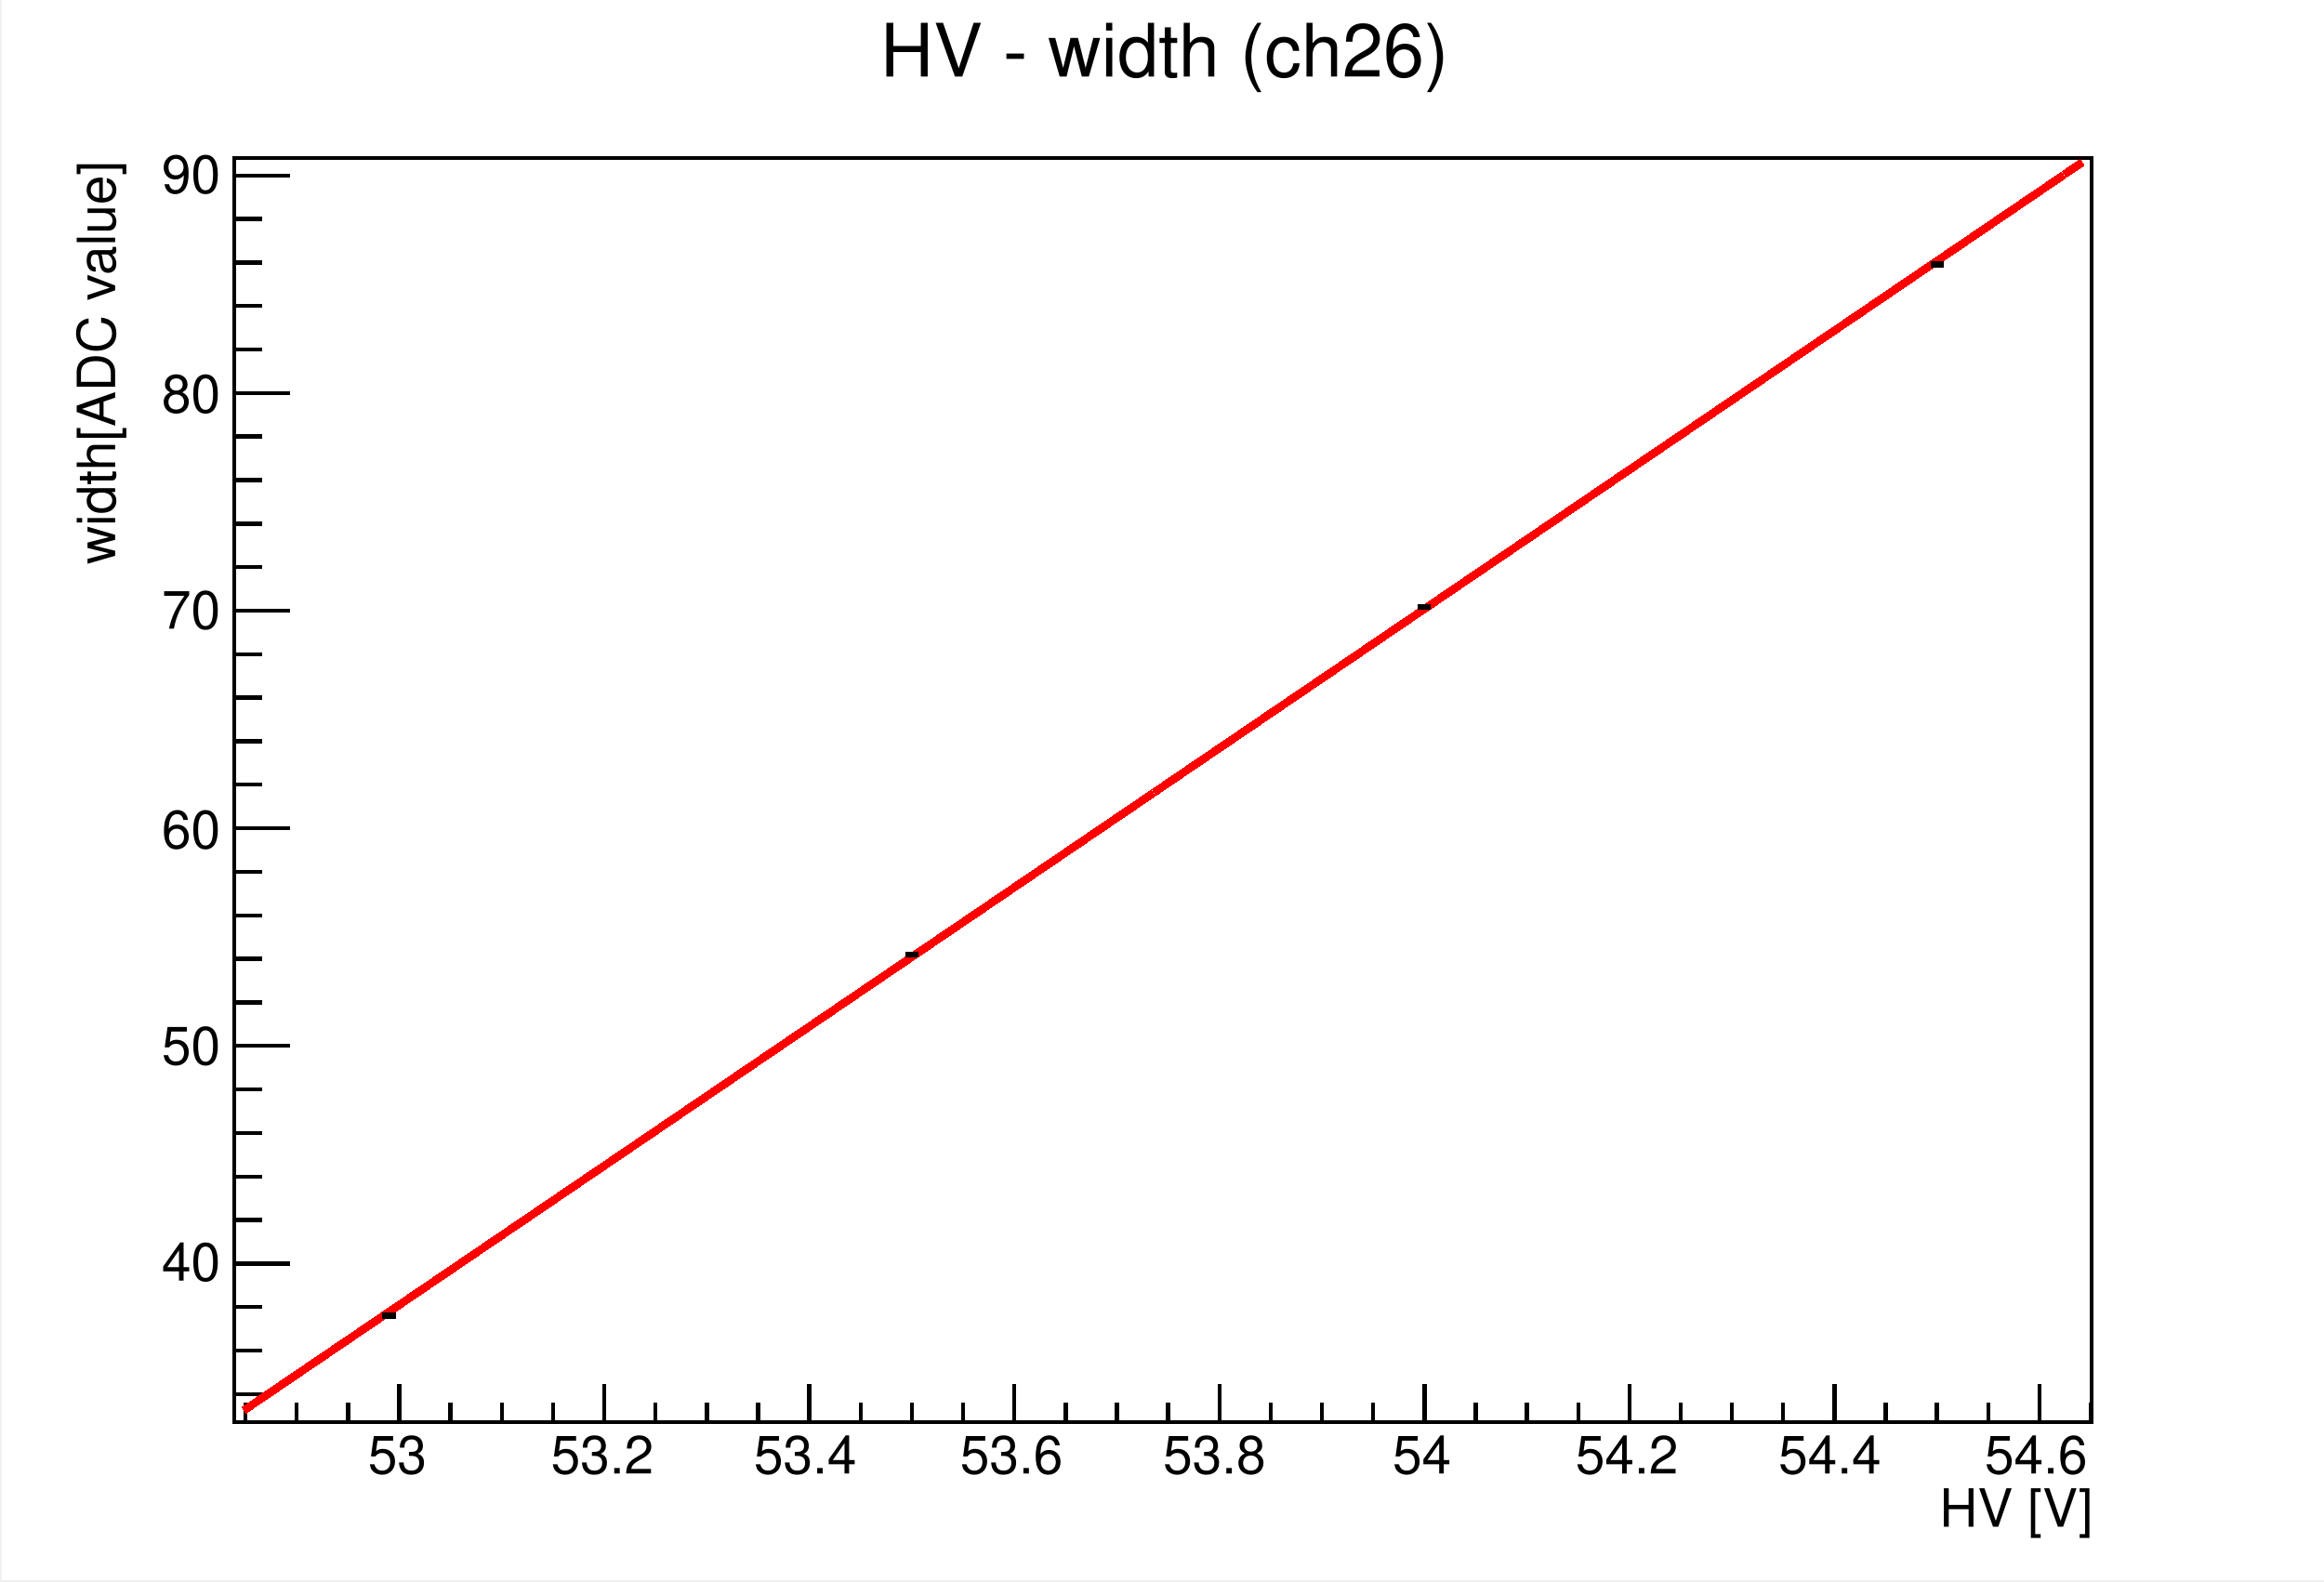
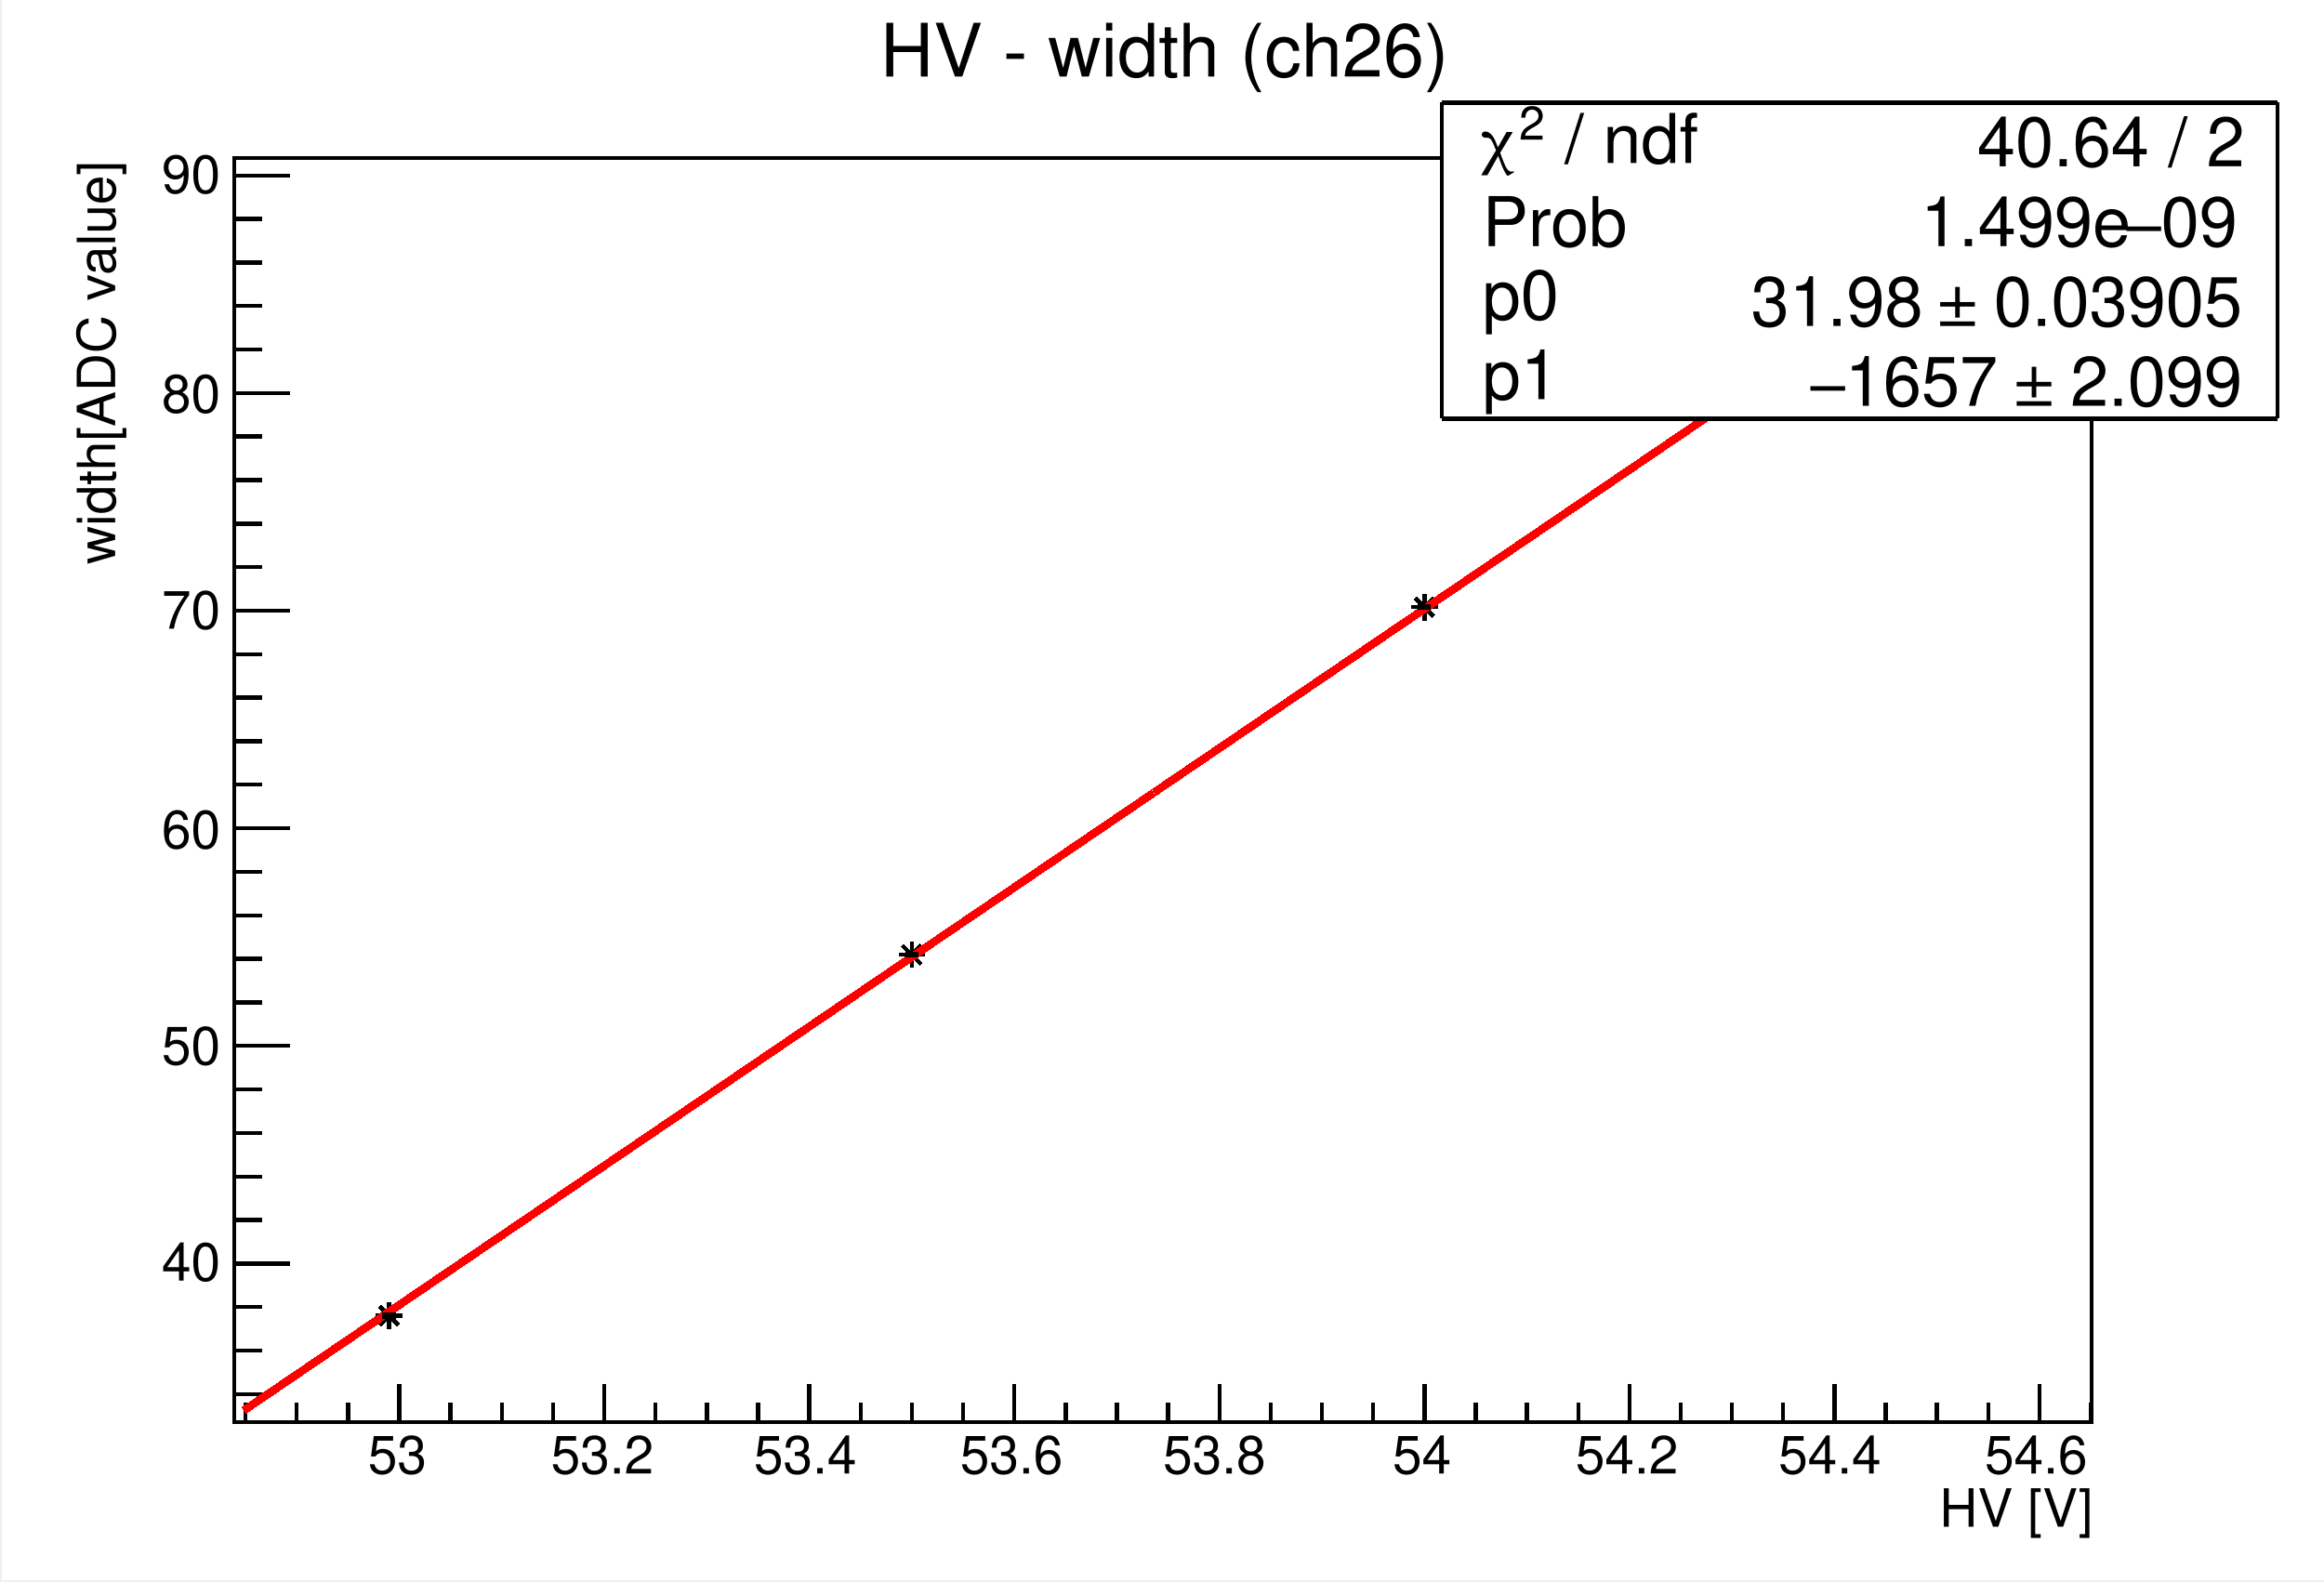
<svg xmlns="http://www.w3.org/2000/svg" width="567.429" height="386.304" viewBox="0 0 567.429 386.304" shape-rendering="crispEdges">
  <defs>
</defs>
  <rect x="0.5" y="0" width="566.929" height="385.804" fill="white" />
  <rect x="57.193" y="38.58" width="453.543" height="308.643" fill="white" />
  <rect x="57.193" y="38.58" width="453.543" height="308.643" fill="none" stroke="black" />
  <rect x="57.193" y="38.58" width="453.543" height="308.643" fill="white" />
  <rect x="57.193" y="38.58" width="453.543" height="308.643" fill="none" stroke="black" />
  <path d="M57.193,347.224h 453.543" fill="none" stroke="black" />
  <path d="M97.491,337.964v 9.259" fill="none" stroke="black" />
  <path d="M110.006,342.594v 4.63" fill="none" stroke="black" />
  <path d="M122.521,342.594v 4.63" fill="none" stroke="black" />
  <path d="M135.036,342.594v 4.63" fill="none" stroke="black" />
  <path d="M147.551,337.964v 9.259" fill="none" stroke="black" />
  <path d="M160.066,342.594v 4.63" fill="none" stroke="black" />
  <path d="M172.581,342.594v 4.63" fill="none" stroke="black" />
  <path d="M185.096,342.594v 4.63" fill="none" stroke="black" />
  <path d="M197.611,337.964v 9.259" fill="none" stroke="black" />
  <path d="M210.126,342.594v 4.63" fill="none" stroke="black" />
  <path d="M222.641,342.594v 4.63" fill="none" stroke="black" />
  <path d="M235.156,342.594v 4.63" fill="none" stroke="black" />
  <path d="M247.671,337.964v 9.259" fill="none" stroke="black" />
  <path d="M260.186,342.594v 4.63" fill="none" stroke="black" />
  <path d="M272.701,342.594v 4.63" fill="none" stroke="black" />
  <path d="M285.216,342.594v 4.63" fill="none" stroke="black" />
  <path d="M297.731,337.964v 9.259" fill="none" stroke="black" />
  <path d="M310.246,342.594v 4.63" fill="none" stroke="black" />
  <path d="M322.761,342.594v 4.63" fill="none" stroke="black" />
  <path d="M335.276,342.594v 4.63" fill="none" stroke="black" />
  <path d="M347.791,337.964v 9.259" fill="none" stroke="black" />
  <path d="M360.306,342.594v 4.63" fill="none" stroke="black" />
  <path d="M372.821,342.594v 4.63" fill="none" stroke="black" />
  <path d="M385.336,342.594v 4.63" fill="none" stroke="black" />
  <path d="M397.851,337.964v 9.259" fill="none" stroke="black" />
  <path d="M410.366,342.594v 4.63" fill="none" stroke="black" />
  <path d="M422.881,342.594v 4.63" fill="none" stroke="black" />
  <path d="M435.396,342.594v 4.63" fill="none" stroke="black" />
  <path d="M447.911,337.964v 9.259" fill="none" stroke="black" />
  <path d="M460.426,342.594v 4.63" fill="none" stroke="black" />
  <path d="M472.941,342.594v 4.63" fill="none" stroke="black" />
  <path d="M485.456,342.594v 4.63" fill="none" stroke="black" />
  <path d="M497.971,337.964v 9.259" fill="none" stroke="black" />
  <path d="M97.491,337.964v 9.259" fill="none" stroke="black" />
  <path d="M84.976,342.594v 4.63" fill="none" stroke="black" />
  <path d="M72.461,342.594v 4.63" fill="none" stroke="black" />
  <path d="M59.946,342.594v 4.63" fill="none" stroke="black" />
  <path d="M497.971,337.964v 9.259" fill="none" stroke="black" />
  <path d="M510.486,342.594v 4.63" fill="none" stroke="black" />
  <text xml:space="preserve" x="89.844" y="359.813" fill="black" font-size="12.888" font-family="Helvetica">53</text>
  <text xml:space="preserve" x="134.516" y="359.813" fill="black" font-size="12.888" font-family="Helvetica">53.2</text>
  <text xml:space="preserve" x="184.062" y="359.813" fill="black" font-size="12.888" font-family="Helvetica">53.4</text>
  <text xml:space="preserve" x="234.419" y="359.813" fill="black" font-size="12.888" font-family="Helvetica">53.6</text>
  <text xml:space="preserve" x="283.965" y="359.813" fill="black" font-size="12.888" font-family="Helvetica">53.8</text>
  <text xml:space="preserve" x="340.008" y="359.813" fill="black" font-size="12.888" font-family="Helvetica">54</text>
  <text xml:space="preserve" x="384.68" y="359.813" fill="black" font-size="12.888" font-family="Helvetica">54.2</text>
  <text xml:space="preserve" x="434.225" y="359.813" fill="black" font-size="12.888" font-family="Helvetica">54.4</text>
  <text xml:space="preserve" x="484.583" y="359.813" fill="black" font-size="12.888" font-family="Helvetica">54.6</text>
  <text xml:space="preserve" x="469.963" y="372.809" fill="black" font-size="12.888" font-family="Helvetica"> HV [V]</text>
  <path d="M57.193,347.224v -308.643" fill="none" stroke="black" />
  <path d="M70.799,308.536h -13.606" fill="none" stroke="black" />
  <path d="M63.996,297.908h -6.803" fill="none" stroke="black" />
  <path d="M63.996,287.28h -6.803" fill="none" stroke="black" />
  <path d="M63.996,276.653h -6.803" fill="none" stroke="black" />
  <path d="M63.996,266.025h -6.803" fill="none" stroke="black" />
  <path d="M70.799,255.397h -13.606" fill="none" stroke="black" />
  <path d="M63.996,244.769h -6.803" fill="none" stroke="black" />
  <path d="M63.996,234.142h -6.803" fill="none" stroke="black" />
  <path d="M63.996,223.514h -6.803" fill="none" stroke="black" />
  <path d="M63.996,212.886h -6.803" fill="none" stroke="black" />
  <path d="M70.799,202.258h -13.606" fill="none" stroke="black" />
  <path d="M63.996,191.63h -6.803" fill="none" stroke="black" />
  <path d="M63.996,181.003h -6.803" fill="none" stroke="black" />
  <path d="M63.996,170.375h -6.803" fill="none" stroke="black" />
  <path d="M63.996,159.747h -6.803" fill="none" stroke="black" />
  <path d="M70.799,149.119h -13.606" fill="none" stroke="black" />
  <path d="M63.996,138.492h -6.803" fill="none" stroke="black" />
  <path d="M63.996,127.864h -6.803" fill="none" stroke="black" />
  <path d="M63.996,117.236h -6.803" fill="none" stroke="black" />
  <path d="M63.996,106.608h -6.803" fill="none" stroke="black" />
  <path d="M70.799,95.98h -13.606" fill="none" stroke="black" />
  <path d="M63.996,85.353h -6.803" fill="none" stroke="black" />
  <path d="M63.996,74.725h -6.803" fill="none" stroke="black" />
  <path d="M63.996,64.097h -6.803" fill="none" stroke="black" />
  <path d="M63.996,53.469h -6.803" fill="none" stroke="black" />
  <path d="M70.799,42.842h -13.606" fill="none" stroke="black" />
  <path d="M70.799,308.536h -13.606" fill="none" stroke="black" />
  <path d="M63.996,319.164h -6.803" fill="none" stroke="black" />
  <path d="M63.996,329.791h -6.803" fill="none" stroke="black" />
  <path d="M63.996,340.419h -6.803" fill="none" stroke="black" />
  <path d="M70.799,42.842h -13.606" fill="none" stroke="black" />
  <text xml:space="preserve" x="39.486" y="312.704" fill="black" font-size="12.888" font-family="Helvetica">40</text>
  <text xml:space="preserve" x="39.486" y="259.91" fill="black" font-size="12.888" font-family="Helvetica">50</text>
  <text xml:space="preserve" x="39.486" y="207.116" fill="black" font-size="12.888" font-family="Helvetica">60</text>
  <text xml:space="preserve" x="39.486" y="153.509" fill="black" font-size="12.888" font-family="Helvetica">70</text>
  <text xml:space="preserve" x="39.486" y="100.715" fill="black" font-size="12.888" font-family="Helvetica">80</text>
  <text xml:space="preserve" x="39.486" y="47.109" fill="black" font-size="12.888" font-family="Helvetica">90</text>
  <g transform="rotate(-90,28.1155,141.326)">
    <text xml:space="preserve" x="28.116" y="141.326" fill="black" font-size="12.888" font-family="Helvetica"> width[ADC value]</text>
  </g>
  <g stroke="black" stroke-width="1" fill="none">
-     <line x1="93.988" y1="321.261" x2="94.988" y2="321.261" />
-     <line x1="221.641" y1="233.115" x2="222.641" y2="233.115" />
-     <line x1="346.791" y1="148.28" x2="347.791" y2="148.28" />
-     <line x1="471.941" y1="64.543" x2="472.941" y2="64.543" />
+     <line x1="91.739" y1="321.261" x2="98.237" y2="321.261" />
+     <line x1="94.988" y1="318.012" x2="94.988" y2="324.51" />
+     <line x1="92.691" y1="318.964" x2="97.285" y2="323.558" />
+     <line x1="92.691" y1="323.558" x2="97.285" y2="318.964" />
+     <line x1="219.392" y1="233.115" x2="225.89" y2="233.115" />
+     <line x1="222.641" y1="229.866" x2="222.641" y2="236.364" />
+     <line x1="220.344" y1="230.818" x2="224.938" y2="235.412" />
+     <line x1="220.344" y1="235.412" x2="224.938" y2="230.818" />
+     <line x1="344.542" y1="148.28" x2="351.04" y2="148.28" />
+     <line x1="347.791" y1="145.031" x2="347.791" y2="151.529" />
+     <line x1="345.494" y1="145.983" x2="350.088" y2="150.577" />
+     <line x1="345.494" y1="150.577" x2="350.088" y2="145.983" />
+     <line x1="469.692" y1="64.543" x2="476.19" y2="64.543" />
+     <line x1="472.941" y1="61.294" x2="472.941" y2="67.792" />
+     <line x1="470.644" y1="62.246" x2="475.238" y2="66.84" />
+     <line x1="470.644" y1="66.84" x2="475.238" y2="62.246" />
  </g>
  <path d="M59.461,344.465l 4.535, -3.079l 4.535, -3.079l 4.535, -3.079l 4.535, -3.079l 4.535, -3.079l 4.535, -3.079l 4.535, -3.079l 4.535, -3.079l 4.535, -3.079l 4.535, -3.079l 4.535, -3.079l 4.535,  -3.079l 4.535, -3.079l 4.535, -3.079l 4.535, -3.079l 4.535, -3.079l 4.535, -3.079l 4.535, -3.079l 4.535, -3.079l 4.535, -3.079l 4.535, -3.079l 4.535, -3.079l 4.535, -3.079l 4.535, -3.079l 4.535,  -3.079l 4.535, -3.079l 4.535, -3.079l 4.535, -3.079l 4.535, -3.079l 4.535, -3.079l 4.535, -3.079l 4.535, -3.079l 4.535, -3.079l 4.535, -3.079l 4.535, -3.079l 4.535, -3.079l 4.535, -3.079l 4.535,  -3.079l 4.535, -3.079l 4.535, -3.079l 4.535, -3.079l 4.535, -3.079l 4.535, -3.079l 4.535, -3.079l 4.535, -3.079l 4.535, -3.079l 4.535, -3.079l 4.535, -3.079l 4.535, -3.079" fill="none" stroke="#ff0000" stroke-width="2" />
  <path d="M281.697,193.571l 4.535, -3.079l 4.535, -3.079l 4.535, -3.079l 4.535, -3.079l 4.535, -3.079l 4.535, -3.079l 4.535, -3.079l 4.535, -3.079l 4.535, -3.079l 4.535, -3.079l 4.535, -3.079l 4.535,  -3.079l 4.535, -3.079l 4.535, -3.079l 4.535, -3.079l 4.535, -3.079l 4.535, -3.079l 4.535, -3.079l 4.535, -3.079l 4.535, -3.079l 4.535, -3.079l 4.535, -3.079l 4.535, -3.079l 4.535, -3.079l 4.535,  -3.079l 4.535, -3.079l 4.535, -3.079l 4.535, -3.079l 4.535, -3.079l 4.535, -3.079l 4.535, -3.079l 4.535, -3.079l 4.535, -3.079l 4.535, -3.079l 4.535, -3.079l 4.535, -3.079l 4.535, -3.079l 4.535,  -3.079l 4.535, -3.079l 4.535, -3.079l 4.535, -3.079l 4.535, -3.079l 4.535, -3.079l 4.535, -3.079l 4.535, -3.079l 4.535, -3.079l 4.535, -3.079l 4.535, -3.079l 4.535, -3.079" fill="none" stroke="#ff0000" stroke-width="2" />
  <path d="M503.933,42.677l 4.535, -3.079" fill="none" stroke="#ff0000" stroke-width="2" />
+   <rect x="351.996" y="25.077" width="204.094" height="77.161" fill="white" />
+   <path d="M351.996,102.238h 204.094" fill="none" stroke="black" />
+   <path d="M556.091,102.238v -77.161" fill="none" stroke="black" />
+   <path d="M556.091,25.077h -204.094" fill="none" stroke="black" />
+   <path d="M351.996,25.077v 77.161" fill="none" stroke="black" />
+   <text xml:space="preserve" x="377.37" y="39.799" fill="black" font-size="16.782" font-family="Helvetica"> / ndf </text>
+   <text xml:space="preserve" x="370.872" y="34.113" fill="black" font-size="11.354" font-family="Helvetica">2</text>
+   <text xml:space="preserve" x="361.938" y="39.799" fill="black" font-size="16.782" font-family="Times">χ</text>
+   <text xml:space="preserve" x="478.085" y="40.611" fill="black" font-size="16.782" font-family="Helvetica"> 40.64 / 2</text>
+   <text xml:space="preserve" x="361.938" y="60.104" fill="black" font-size="16.782" font-family="Helvetica">Prob  </text>
+   <text xml:space="preserve" x="527.63" y="60.104" fill="black" font-size="16.782" font-family="Helvetica">09</text>
+   <text xml:space="preserve" x="518.696" y="60.104" fill="black" font-size="16.782" font-family="Times">−</text>
+   <text xml:space="preserve" x="464.277" y="60.104" fill="black" font-size="16.782" font-family="Helvetica"> 1.499e</text>
+   <text xml:space="preserve" x="361.938" y="77.973" fill="black" font-size="16.782" font-family="Helvetica">p0       </text>
+   <text xml:space="preserve" x="482.146" y="79.597" fill="black" font-size="16.782" font-family="Helvetica"> 0.03905</text>
+   <text xml:space="preserve" x="473.212" y="79.597" fill="black" font-size="16.782" font-family="Times">±</text>
+   <text xml:space="preserve" x="422.854" y="79.597" fill="black" font-size="16.782" font-family="Helvetica"> 31.98 </text>
+   <text xml:space="preserve" x="361.938" y="97.466" fill="black" font-size="16.782" font-family="Helvetica">p1       </text>
+   <text xml:space="preserve" x="500.827" y="99.091" fill="black" font-size="16.782" font-family="Helvetica"> 2.099</text>
+   <text xml:space="preserve" x="491.893" y="99.091" fill="black" font-size="16.782" font-family="Times">±</text>
+   <text xml:space="preserve" x="450.47" y="99.091" fill="black" font-size="16.782" font-family="Helvetica">1657 </text>
+   <text xml:space="preserve" x="441.535" y="99.091" fill="black" font-size="16.782" font-family="Times">−</text>
+   <text xml:space="preserve" x="435.85" y="99.091" fill="black" font-size="16.782" font-family="Helvetica"> </text>
  <path d="M94.988,321.261v -0.242" fill="none" stroke="black" />
  <path d="M93.364,321.019h 3.249" fill="none" stroke="black" />
  <path d="M94.988,321.261v 0.242" fill="none" stroke="black" />
  <path d="M93.364,321.504h 3.249" fill="none" stroke="black" />
  <path d="M222.641,233.115v -0.178" fill="none" stroke="black" />
  <path d="M221.017,232.937h 3.249" fill="none" stroke="black" />
  <path d="M222.641,233.115v 0.178" fill="none" stroke="black" />
  <path d="M221.017,233.293h 3.249" fill="none" stroke="black" />
  <path d="M347.791,148.28v -0.185" fill="none" stroke="black" />
  <path d="M346.167,148.095h 3.249" fill="none" stroke="black" />
  <path d="M347.791,148.28v 0.185" fill="none" stroke="black" />
  <path d="M346.167,148.464h 3.249" fill="none" stroke="black" />
  <path d="M472.941,64.543v -0.242" fill="none" stroke="black" />
  <path d="M471.316,64.301h 3.249" fill="none" stroke="black" />
  <path d="M472.941,64.543v 0.242" fill="none" stroke="black" />
  <path d="M471.316,64.785h 3.249" fill="none" stroke="black" />
+   <rect x="351.996" y="25.077" width="204.094" height="77.161" fill="white" />
+   <path d="M351.996,102.238h 204.094" fill="none" stroke="black" />
+   <path d="M556.091,102.238v -77.161" fill="none" stroke="black" />
+   <path d="M556.091,25.077h -204.094" fill="none" stroke="black" />
+   <path d="M351.996,25.077v 77.161" fill="none" stroke="black" />
+   <text xml:space="preserve" x="377.37" y="39.799" fill="black" font-size="16.782" font-family="Helvetica"> / ndf </text>
+   <text xml:space="preserve" x="370.872" y="34.113" fill="black" font-size="11.354" font-family="Helvetica">2</text>
+   <text xml:space="preserve" x="361.938" y="39.799" fill="black" font-size="16.782" font-family="Times">χ</text>
+   <text xml:space="preserve" x="478.085" y="40.611" fill="black" font-size="16.782" font-family="Helvetica"> 40.64 / 2</text>
+   <text xml:space="preserve" x="361.938" y="60.104" fill="black" font-size="16.782" font-family="Helvetica">Prob  </text>
+   <text xml:space="preserve" x="527.63" y="60.104" fill="black" font-size="16.782" font-family="Helvetica">09</text>
+   <text xml:space="preserve" x="518.696" y="60.104" fill="black" font-size="16.782" font-family="Times">−</text>
+   <text xml:space="preserve" x="464.277" y="60.104" fill="black" font-size="16.782" font-family="Helvetica"> 1.499e</text>
+   <text xml:space="preserve" x="361.938" y="77.973" fill="black" font-size="16.782" font-family="Helvetica">p0       </text>
+   <text xml:space="preserve" x="482.146" y="79.597" fill="black" font-size="16.782" font-family="Helvetica"> 0.03905</text>
+   <text xml:space="preserve" x="473.212" y="79.597" fill="black" font-size="16.782" font-family="Times">±</text>
+   <text xml:space="preserve" x="422.854" y="79.597" fill="black" font-size="16.782" font-family="Helvetica"> 31.98 </text>
+   <text xml:space="preserve" x="361.938" y="97.466" fill="black" font-size="16.782" font-family="Helvetica">p1       </text>
+   <text xml:space="preserve" x="500.827" y="99.091" fill="black" font-size="16.782" font-family="Helvetica"> 2.099</text>
+   <text xml:space="preserve" x="491.893" y="99.091" fill="black" font-size="16.782" font-family="Times">±</text>
+   <text xml:space="preserve" x="450.47" y="99.091" fill="black" font-size="16.782" font-family="Helvetica">1657 </text>
+   <text xml:space="preserve" x="441.535" y="99.091" fill="black" font-size="16.782" font-family="Times">−</text>
+   <text xml:space="preserve" x="435.85" y="99.091" fill="black" font-size="16.782" font-family="Helvetica"> </text>
  <text xml:space="preserve" x="214.926" y="18.681" fill="black" font-size="17.981" font-family="Helvetica">HV - width (ch26)</text>
</svg>
